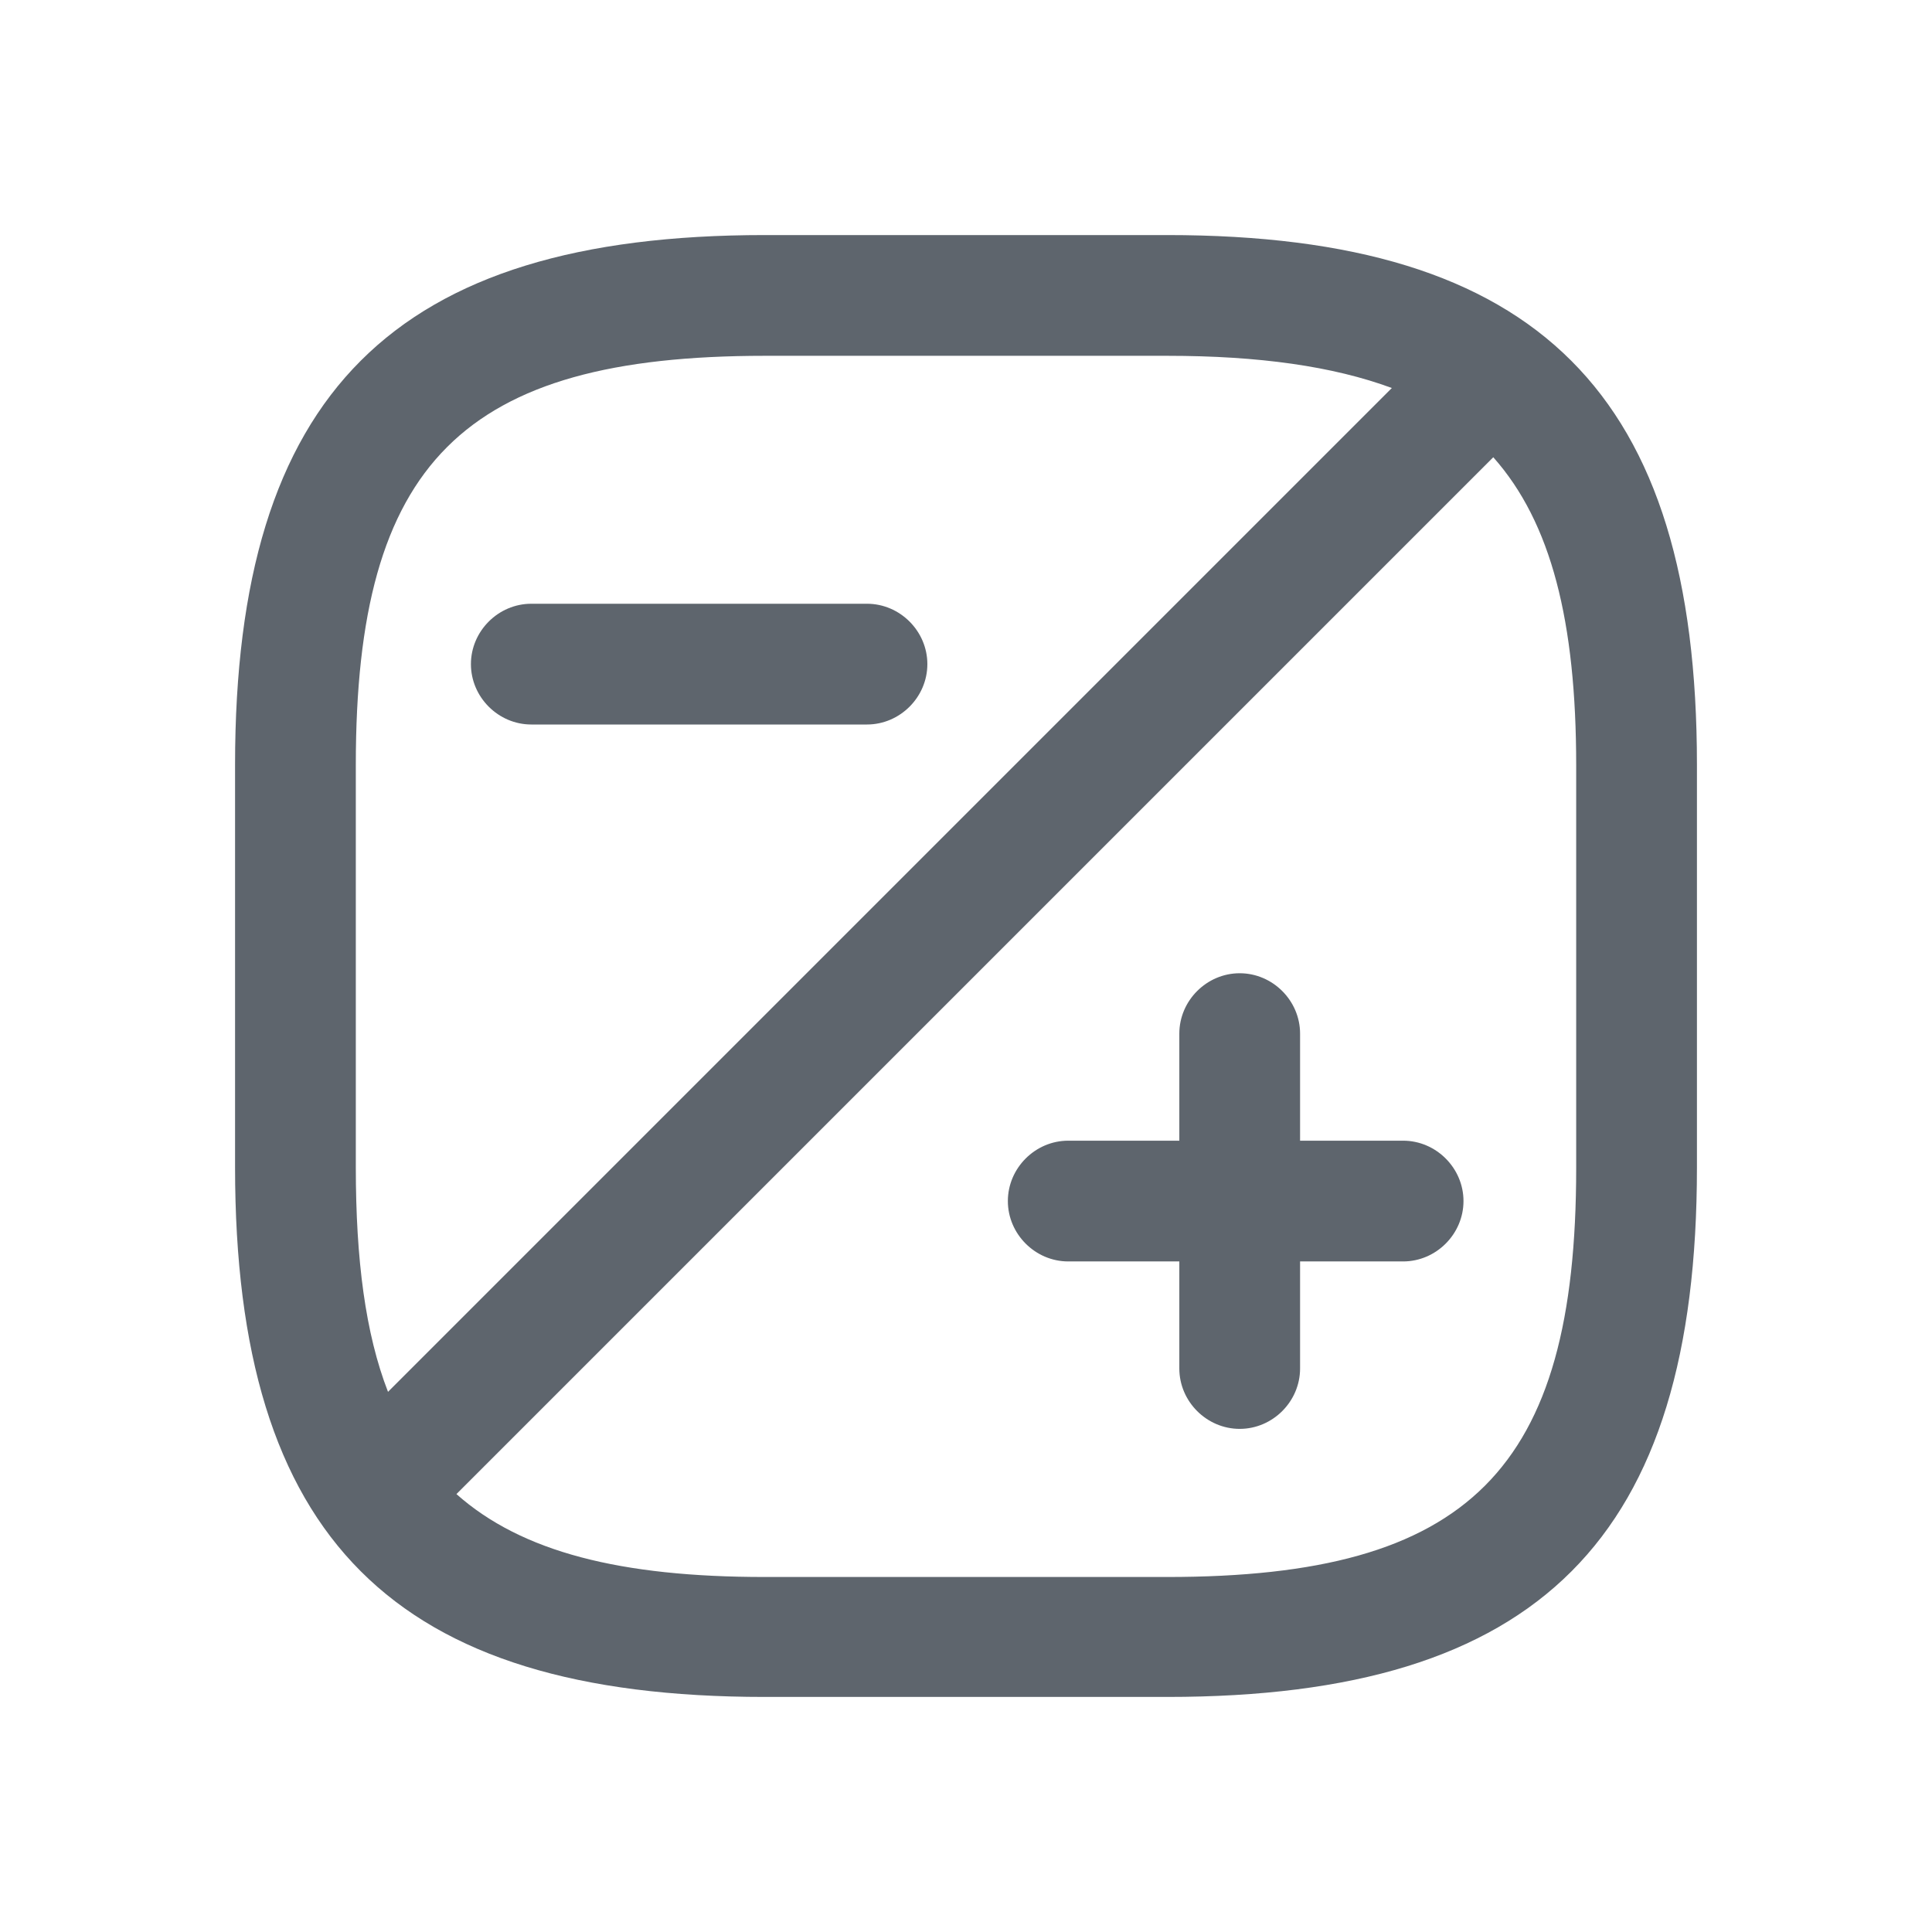
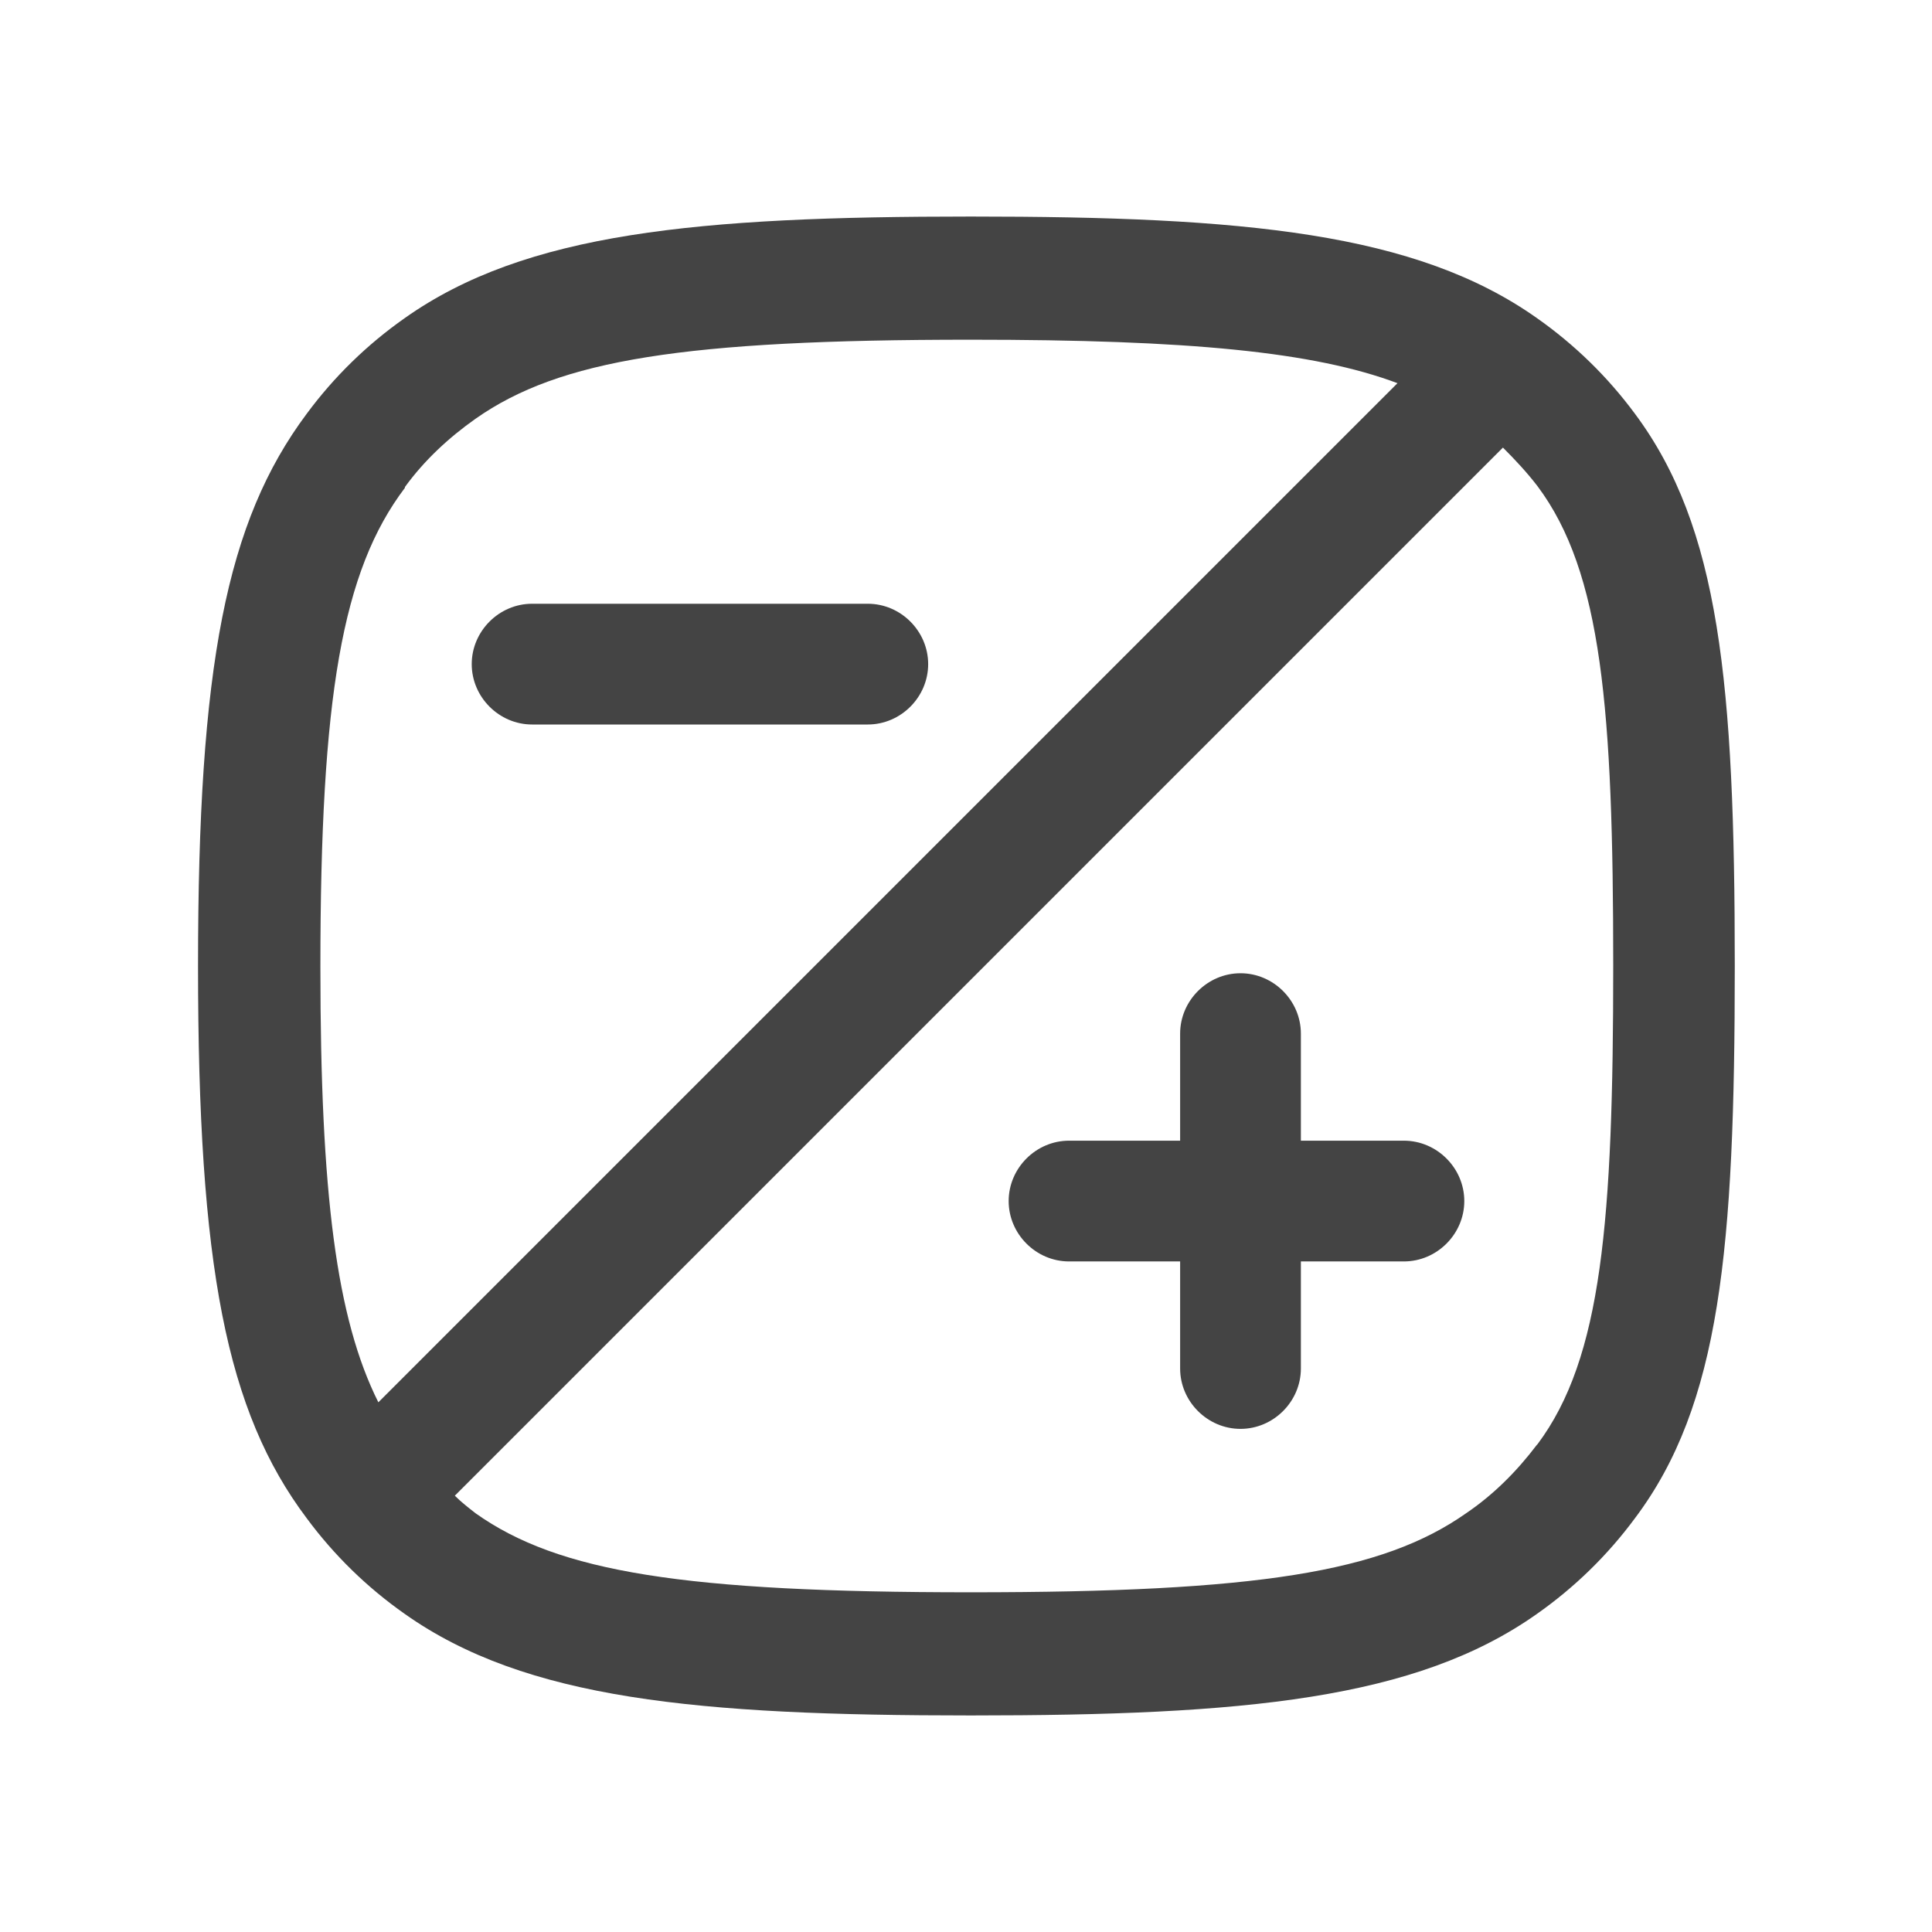
<svg xmlns="http://www.w3.org/2000/svg" viewBox="0 0 24 24">
-   <g fill="#5e656d">
-     <path d="M14.5 2.92h-5c-4.61 0-6.58 1.97-6.58 6.58v5c0 4.61 1.97 6.58 6.58 6.58h5c4.62 0 6.58-1.97 6.58-6.58v-5c0-4.61-1.97-6.58-6.58-6.58M4.82 17.29c-.28-.72-.4-1.64-.4-2.79v-5c0-3.75 1.33-5.08 5.08-5.08h5c1.14 0 2.06.13 2.79.4L4.83 17.28ZM18.55 5.68c.72.81 1.03 2.04 1.03 3.83v5c0 3.75-1.33 5.08-5.08 5.08h-5c-1.79 0-3.02-.31-3.83-1.03z" />
-     <path d="M13.27 15.67h1.38V17c0 .41.34.75.75.75s.75-.34.75-.75v-1.33h1.28c.41 0 .75-.34.75-.75s-.34-.75-.75-.75h-1.28v-1.33c0-.41-.34-.75-.75-.75s-.75.34-.75.75v1.33h-1.38c-.41 0-.75.34-.75.75s.34.75.75.75m-2.5-8.17H6.6c-.41 0-.75.34-.75.75s.34.75.75.75h4.17c.41 0 .75-.34.75-.75s-.34-.75-.75-.75" />
-   </g>
+   <path fill="#444" d="M20.31 5.14c-.34-.46-.75-.86-1.22-1.19-1.5-1.06-3.63-1.26-7.03-1.26s-5.53.2-7.03 1.26c-.47.33-.88.73-1.22 1.19-1 1.34-1.35 3.13-1.35 6.86s.35 5.53 1.35 6.86c.34.46.75.86 1.22 1.19 1.5 1.06 3.63 1.26 7.03 1.26s5.53-.2 7.03-1.26c.47-.33.88-.73 1.22-1.19 1.06-1.41 1.24-3.34 1.24-6.86s-.19-5.45-1.24-6.86m-15.28.91c.24-.33.54-.61.88-.85 1.04-.73 2.59-.98 6.15-.98 2.71 0 4.26.15 5.3.54L4.7 17.42c-.52-1.04-.72-2.58-.72-5.41 0-3.36.27-4.92 1.05-5.95Zm14.06 11.9c-.25.33-.54.62-.88.85-1.04.73-2.59.98-6.15.98s-5.12-.25-6.15-.98c-.09-.07-.18-.14-.26-.22L18.67 5.56c.15.15.3.31.43.48.8 1.07.94 2.77.94 5.95s-.14 4.88-.94 5.95Z" />
+   <path fill="#444" d="M6.61 9h4.17c.41 0 .75-.34.75-.75s-.34-.75-.75-.75H6.61c-.41 0-.75.34-.75.75s.34.75.75.75m10.83 5.17h-1.28v-1.33c0-.41-.34-.75-.75-.75s-.75.34-.75.75v1.33h-1.38c-.41 0-.75.34-.75.75s.34.75.75.75h1.38V17c0 .41.34.75.75.75s.75-.34.75-.75v-1.33h1.28c.41 0 .75-.34.75-.75s-.34-.75-.75-.75" />
</svg>
